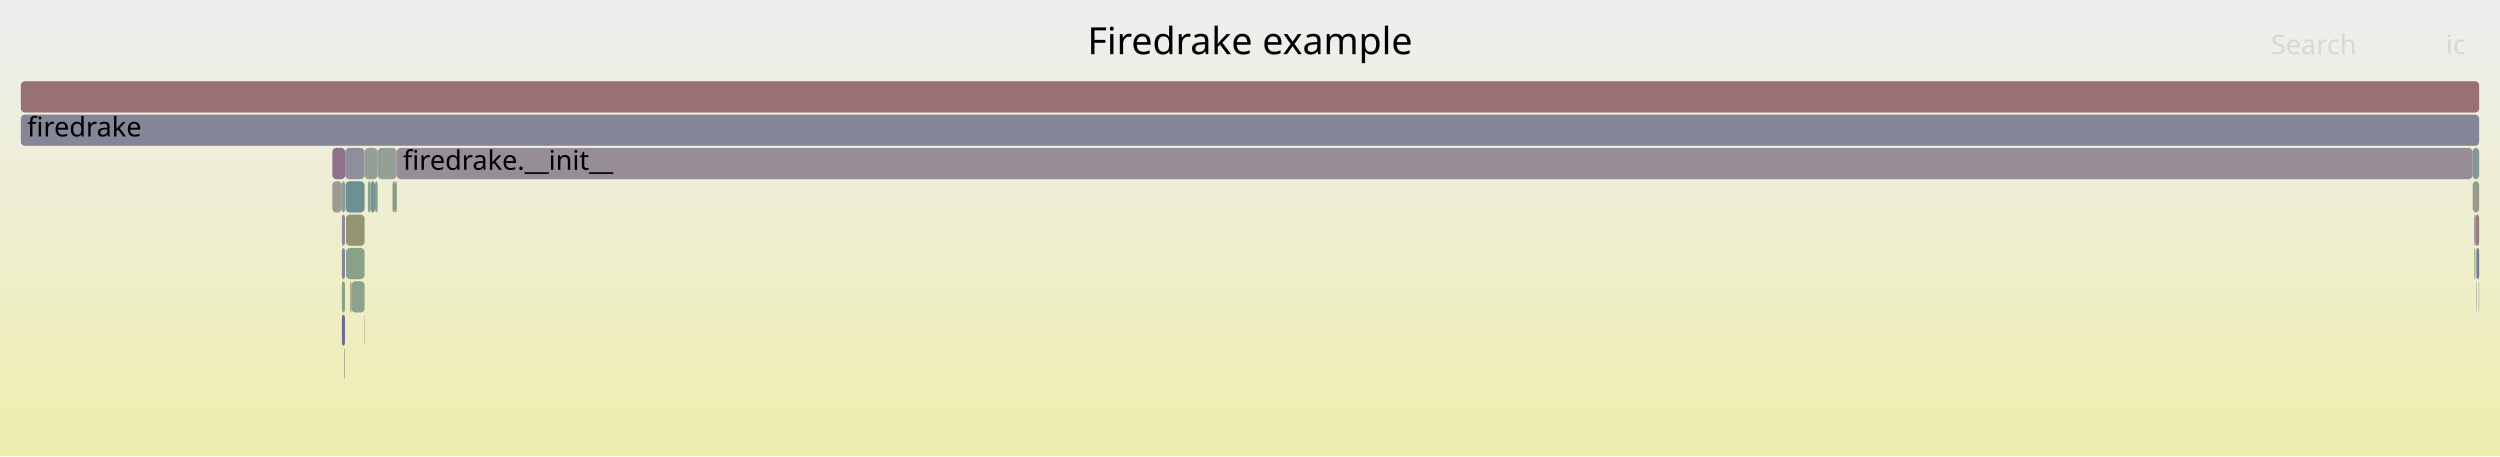
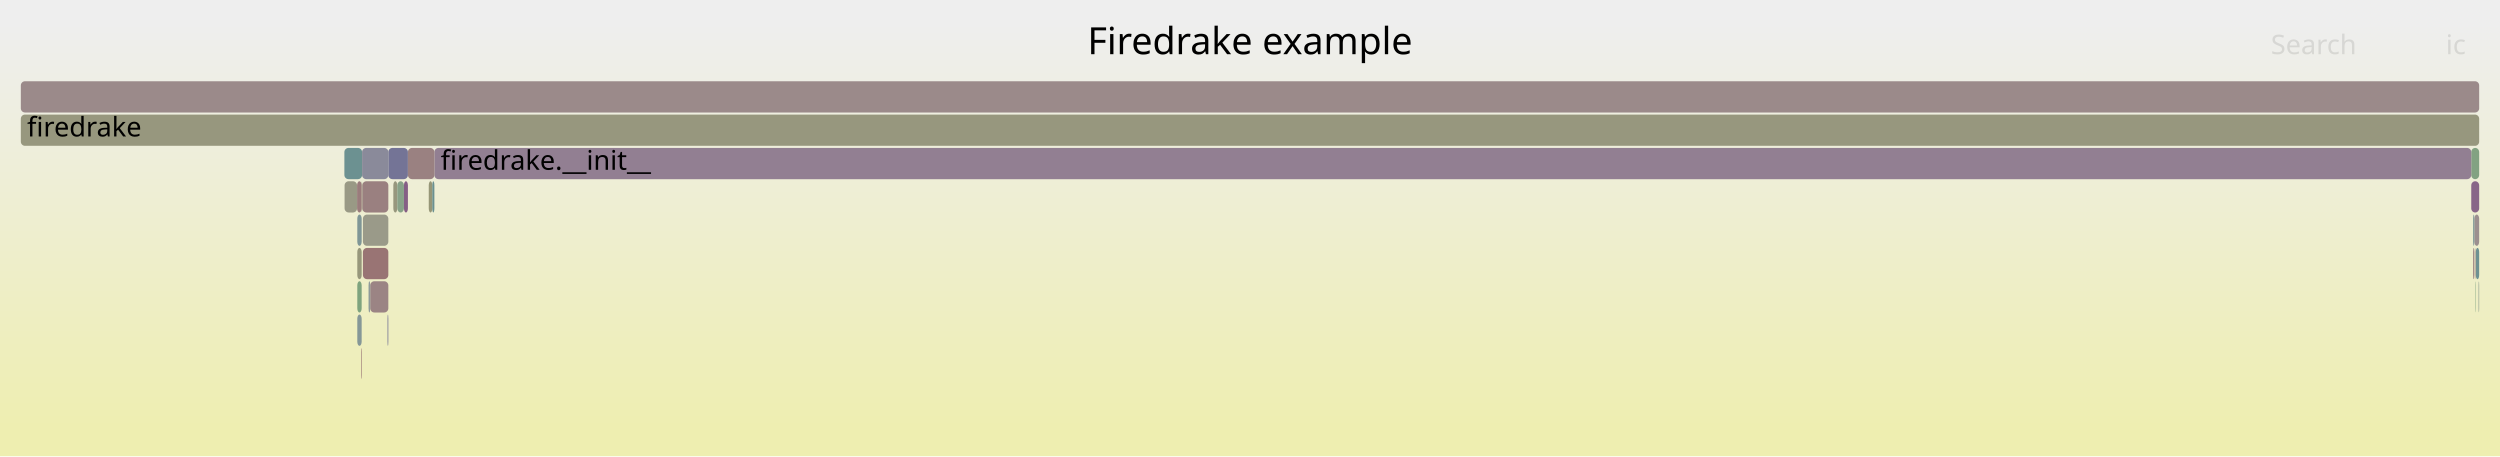
<svg xmlns="http://www.w3.org/2000/svg" version="1.1" width="1200" height="219" viewBox="0 0 1200 219">
  <defs>
    <linearGradient id="background" y1="0" y2="1" x1="0" x2="0">
      <stop stop-color="#eeeeee" offset="5%" />
      <stop stop-color="#eeeeb0" offset="95%" />
    </linearGradient>
  </defs>
  <style type="text/css">
	text { font-family:Verdana; font-size:13px; fill:rgb(0,0,0); }
	#search, #ignorecase { opacity:0.1; cursor:pointer; }
	#search:hover, #search.show, #ignorecase:hover, #ignorecase.show { opacity:1; }
	#subtitle { text-anchor:middle; font-color:rgb(160,160,160); }
	#title { text-anchor:middle; font-size:18px}
	#unzoom { cursor:pointer; }
	#frames &gt; *:hover { stroke:black; stroke-width:0.5; cursor:pointer; }
	.hide { display:none; }
	.parent { opacity:0.5; }
</style>
  <rect x="0.0" y="0" width="1200.0" height="219.0" fill="url(#background)" />
  <text id="title" x="600.00" y="26">Firedrake example</text>
  <text id="details" x="10.00" y="201"> </text>
  <text id="unzoom" x="10.00" y="26" class="hide">Reset Zoom</text>
  <text id="search" x="1090.00" y="26">Search</text>
  <text id="ignorecase" x="1174.00" y="26">ic</text>
  <text id="matched" x="1090.00" y="201"> </text>
  <g id="frames">
    <g>
-       <rect x="181.3" y="71" width="9.1" height="15.0" fill="rgb(147.318,159.739,147.318)" rx="2" ry="2" />
-       <text x="184.29" y="81.5" />
+       <rect x="165.4" y="87" width="6.0" height="15.0" fill="rgb(152.769,152.769,132.649)" rx="2" ry="2" />
+       <text x="168.40" y="97.5" />
    </g>
    <g>
-       <rect x="159.5" y="87" width="4.6" height="15.0" fill="rgb(155.242,155.242,144.632)" rx="2" ry="2" />
-       <text x="162.54" y="97.5" />
+       <rect x="1186.2" y="71" width="3.8" height="15.0" fill="rgb(130.471,162.482,130.471)" rx="2" ry="2" />
+       <text x="1189.23" y="81.5" />
    </g>
    <g>
-       <rect x="1186.9" y="71" width="3.1" height="15.0" fill="rgb(132.393,151.361,151.361)" rx="2" ry="2" />
-       <text x="1189.86" y="81.5" />
+       <rect x="171.5" y="103" width="2.1" height="15.0" fill="rgb(126.867,149.928,149.928)" rx="2" ry="2" />
+       <text x="174.52" y="113.5" />
    </g>
    <g>
-       <rect x="165.7" y="71" width="9.3" height="15.0" fill="rgb(143.132,143.132,155.122)" rx="2" ry="2" />
-       <text x="168.74" y="81.5" />
+       <rect x="208.5" y="71" width="977.7" height="15.0" fill="rgb(145.789,126.708,145.789)" rx="2" ry="2" />
+       <text x="211.53" y="81.5">firedrake.__init__</text>
    </g>
    <g>
-       <rect x="165.6" y="87" width="0.1" height="15.0" fill="rgb(139.054,161.084,139.054)" rx="2" ry="2" />
-       <text x="168.56" y="97.5" />
+       <rect x="1188.4" y="119" width="1.6" height="15.0" fill="rgb(110.273,145.626,145.626)" rx="2" ry="2" />
+       <text x="1191.38" y="129.5" />
    </g>
    <g>
-       <rect x="180.0" y="87" width="1.3" height="15.0" fill="rgb(141.904,160.62,141.904)" rx="2" ry="2" />
-       <text x="183.01" y="97.5" />
+       <rect x="1189.7" y="135" width="0.3" height="15.0" fill="rgb(144.768,160.154,144.768)" rx="2" ry="2" />
+       <text x="1192.74" y="145.5" />
    </g>
    <g>
-       <rect x="165.9" y="87" width="9.1" height="15.0" fill="rgb(107.596,144.932,144.932)" rx="2" ry="2" />
-       <text x="168.92" y="97.5" />
+       <rect x="177.7" y="135" width="8.7" height="15.0" fill="rgb(154.666,132.437,132.437)" rx="2" ry="2" />
+       <text x="180.72" y="145.5" />
    </g>
    <g>
-       <rect x="1188.2" y="103" width="1.8" height="15.0" fill="rgb(153.95,126.947,126.947)" rx="2" ry="2" />
-       <text x="1191.17" y="113.5" />
+       <rect x="173.9" y="87" width="12.5" height="15.0" fill="rgb(154.028,127.55,127.55)" rx="2" ry="2" />
+       <text x="176.94" y="97.5" />
    </g>
    <g>
-       <rect x="176.6" y="87" width="1.3" height="15.0" fill="rgb(137.645,161.314,137.645)" rx="2" ry="2" />
-       <text x="179.57" y="97.5" />
+       <rect x="188.8" y="87" width="1.9" height="15.0" fill="rgb(151.128,151.128,124.699)" rx="2" ry="2" />
+       <text x="191.80" y="97.5" />
    </g>
    <g>
-       <rect x="168.1" y="135" width="0.6" height="15.0" fill="rgb(149.754,149.754,118.037)" rx="2" ry="2" />
-       <text x="171.14" y="145.5" />
+       <rect x="205.8" y="87" width="1.7" height="15.0" fill="rgb(150.047,150.047,119.46)" rx="2" ry="2" />
+       <text x="208.79" y="97.5" />
    </g>
    <g>
-       <rect x="175.0" y="71" width="6.3" height="15.0" fill="rgb(149.122,159.445,149.122)" rx="2" ry="2" />
-       <text x="178.05" y="81.5" />
+       <rect x="186.4" y="71" width="9.4" height="15.0" fill="rgb(115.615,115.615,149.797)" rx="2" ry="2" />
+       <text x="189.43" y="81.5" />
    </g>
    <g>
-       <rect x="168.7" y="135" width="6.3" height="15.0" fill="rgb(140.757,160.807,140.757)" rx="2" ry="2" />
-       <text x="171.72" y="145.5" />
+       <rect x="1186.2" y="87" width="3.8" height="15.0" fill="rgb(136.271,102.321,136.271)" rx="2" ry="2" />
+       <text x="1189.23" y="97.5" />
    </g>
    <g>
-       <rect x="159.5" y="71" width="6.2" height="15.0" fill="rgb(140.554,113.295,140.554)" rx="2" ry="2" />
-       <text x="162.54" y="81.5" />
+       <rect x="186.0" y="151" width="0.4" height="15.0" fill="rgb(124.466,124.466,151.51)" rx="2" ry="2" />
+       <text x="189.02" y="161.5" />
    </g>
    <g>
-       <rect x="1189.8" y="135" width="0.2" height="15.0" fill="rgb(121.062,148.423,148.423)" rx="2" ry="2" />
-       <text x="1192.80" y="145.5" />
+       <rect x="173.6" y="87" width="0.2" height="15.0" fill="rgb(149.799,149.799,118.255)" rx="2" ry="2" />
+       <text x="176.61" y="97.5" />
    </g>
    <g>
-       <rect x="1188.7" y="119" width="1.3" height="15.0" fill="rgb(120.34,120.34,150.711)" rx="2" ry="2" />
-       <text x="1191.69" y="129.5" />
+       <rect x="1188.2" y="135" width="0.2" height="15.0" fill="rgb(128.047,162.876,128.047)" rx="2" ry="2" />
+       <text x="1191.17" y="145.5" />
    </g>
    <g>
-       <rect x="10.0" y="39" width="1180.0" height="15.0" fill="rgb(152.203,113.554,113.554)" rx="2" ry="2" />
-       <text x="13.00" y="49.5" />
+       <rect x="171.4" y="87" width="2.2" height="15.0" fill="rgb(153.556,123.933,123.933)" rx="2" ry="2" />
+       <text x="174.36" y="97.5" />
    </g>
    <g>
-       <rect x="1188.5" y="135" width="0.2" height="15.0" fill="rgb(137.217,137.217,153.978)" rx="2" ry="2" />
-       <text x="1191.54" y="145.5" />
+       <rect x="171.5" y="119" width="2.1" height="15.0" fill="rgb(150.871,150.871,123.45)" rx="2" ry="2" />
+       <text x="174.52" y="129.5" />
    </g>
    <g>
-       <rect x="10.0" y="55" width="1180.0" height="15.0" fill="rgb(133.533,133.533,153.264)" rx="2" ry="2" />
+       <rect x="171.5" y="151" width="2.1" height="15.0" fill="rgb(132.611,151.418,151.418)" rx="2" ry="2" />
+       <text x="174.52" y="161.5" />
+     </g>
+     <g>
+       <rect x="165.3" y="71" width="8.5" height="15.0" fill="rgb(108.126,145.07,145.07)" rx="2" ry="2" />
+       <text x="168.27" y="81.5" />
+     </g>
+     <g>
+       <rect x="195.8" y="71" width="12.7" height="15.0" fill="rgb(154.173,128.657,128.657)" rx="2" ry="2" />
+       <text x="198.83" y="81.5" />
+     </g>
+     <g>
+       <rect x="173.3" y="167" width="0.3" height="15.0" fill="rgb(152.6,116.602,116.602)" rx="2" ry="2" />
+       <text x="176.27" y="177.5" />
+     </g>
+     <g>
+       <rect x="10.0" y="55" width="1180.0" height="15.0" fill="rgb(151.43,151.43,126.163)" rx="2" ry="2" />
      <text x="13.00" y="65.5">firedrake</text>
    </g>
    <g>
-       <rect x="164.1" y="87" width="1.5" height="15.0" fill="rgb(144.31,154.451,154.451)" rx="2" ry="2" />
-       <text x="167.08" y="97.5" />
-     </g>
-     <g>
-       <rect x="188.4" y="87" width="1.2" height="15.0" fill="rgb(151.155,151.155,124.828)" rx="2" ry="2" />
-       <text x="191.40" y="97.5" />
-     </g>
-     <g>
-       <rect x="1187.7" y="103" width="0.5" height="15.0" fill="rgb(117.227,117.227,150.109)" rx="2" ry="2" />
+       <rect x="1187.7" y="103" width="2.3" height="15.0" fill="rgb(156.104,143.46,143.46)" rx="2" ry="2" />
      <text x="1190.70" y="113.5" />
    </g>
    <g>
-       <rect x="166.1" y="119" width="8.9" height="15.0" fill="rgb(137.281,161.373,137.281)" rx="2" ry="2" />
-       <text x="169.08" y="129.5" />
+       <rect x="171.5" y="135" width="2.1" height="15.0" fill="rgb(126.173,163.181,126.173)" rx="2" ry="2" />
+       <text x="174.52" y="145.5" />
    </g>
    <g>
-       <rect x="1186.9" y="87" width="3.1" height="15.0" fill="rgb(153.885,153.885,138.058)" rx="2" ry="2" />
-       <text x="1189.86" y="97.5" />
+       <rect x="1188.2" y="119" width="0.2" height="15.0" fill="rgb(153.608,124.33,124.33)" rx="2" ry="2" />
+       <text x="1191.17" y="129.5" />
    </g>
    <g>
-       <rect x="164.1" y="103" width="1.5" height="15.0" fill="rgb(139.116,139.116,154.345)" rx="2" ry="2" />
-       <text x="167.08" y="113.5" />
+       <rect x="190.7" y="87" width="3.2" height="15.0" fill="rgb(135.881,161.601,135.881)" rx="2" ry="2" />
+       <text x="193.70" y="97.5" />
    </g>
    <g>
-       <rect x="164.1" y="135" width="1.5" height="15.0" fill="rgb(136.269,161.538,136.269)" rx="2" ry="2" />
-       <text x="167.08" y="145.5" />
+       <rect x="174.2" y="119" width="12.2" height="15.0" fill="rgb(152.547,116.194,116.194)" rx="2" ry="2" />
+       <text x="177.16" y="129.5" />
    </g>
    <g>
-       <rect x="164.1" y="119" width="1.5" height="15.0" fill="rgb(133.128,133.128,153.186)" rx="2" ry="2" />
-       <text x="167.08" y="129.5" />
+       <rect x="173.8" y="87" width="0.1" height="15.0" fill="rgb(152.264,152.264,130.201)" rx="2" ry="2" />
+       <text x="176.76" y="97.5" />
    </g>
    <g>
-       <rect x="177.9" y="87" width="2.1" height="15.0" fill="rgb(118.846,147.849,147.849)" rx="2" ry="2" />
-       <text x="180.86" y="97.5" />
+       <rect x="174.2" y="103" width="12.2" height="15.0" fill="rgb(153.651,153.651,136.926)" rx="2" ry="2" />
+       <text x="177.16" y="113.5" />
    </g>
    <g>
-       <rect x="1187.7" y="119" width="0.5" height="15.0" fill="rgb(124.493,163.455,124.493)" rx="2" ry="2" />
-       <text x="1190.70" y="129.5" />
+       <rect x="176.9" y="135" width="0.8" height="15.0" fill="rgb(141.637,153.758,153.758)" rx="2" ry="2" />
+       <text x="179.93" y="145.5" />
    </g>
    <g>
-       <rect x="174.8" y="151" width="0.2" height="15.0" fill="rgb(150.399,150.399,121.166)" rx="2" ry="2" />
-       <text x="177.75" y="161.5" />
+       <rect x="193.9" y="87" width="1.9" height="15.0" fill="rgb(133.325,94.77,133.325)" rx="2" ry="2" />
+       <text x="196.94" y="97.5" />
    </g>
    <g>
-       <rect x="165.3" y="167" width="0.3" height="15.0" fill="rgb(154.571,131.715,131.715)" rx="2" ry="2" />
-       <text x="168.30" y="177.5" />
+       <rect x="1187.1" y="119" width="0.6" height="15.0" fill="rgb(154.225,129.057,129.057)" rx="2" ry="2" />
+       <text x="1190.13" y="129.5" />
    </g>
    <g>
-       <rect x="164.1" y="151" width="1.5" height="15.0" fill="rgb(108.513,108.513,148.422)" rx="2" ry="2" />
-       <text x="167.08" y="161.5" />
+       <rect x="1187.1" y="103" width="0.6" height="15.0" fill="rgb(126.101,149.73,149.73)" rx="2" ry="2" />
+       <text x="1190.13" y="113.5" />
    </g>
    <g>
-       <rect x="190.4" y="71" width="996.5" height="15.0" fill="rgb(151.474,141.277,151.474)" rx="2" ry="2" />
-       <text x="193.39" y="81.5">firedrake.__init__</text>
+       <rect x="173.8" y="71" width="12.6" height="15.0" fill="rgb(137.819,137.819,154.094)" rx="2" ry="2" />
+       <text x="176.76" y="81.5" />
    </g>
    <g>
-       <rect x="166.1" y="103" width="8.9" height="15.0" fill="rgb(148.467,148.467,111.801)" rx="2" ry="2" />
-       <text x="169.08" y="113.5" />
+       <rect x="207.5" y="87" width="1.0" height="15.0" fill="rgb(105.522,144.395,144.395)" rx="2" ry="2" />
+       <text x="210.51" y="97.5" />
    </g>
    <g>
-       <rect x="189.6" y="87" width="0.8" height="15.0" fill="rgb(111.281,145.888,145.888)" rx="2" ry="2" />
-       <text x="192.57" y="97.5" />
-     </g>
-     <g>
-       <rect x="1188.5" y="119" width="0.2" height="15.0" fill="rgb(153.36,153.36,135.514)" rx="2" ry="2" />
-       <text x="1191.54" y="129.5" />
+       <rect x="10.0" y="39" width="1180.0" height="15.0" fill="rgb(155.344,137.637,137.637)" rx="2" ry="2" />
+       <text x="13.00" y="49.5" />
    </g>
  </g>
</svg>
